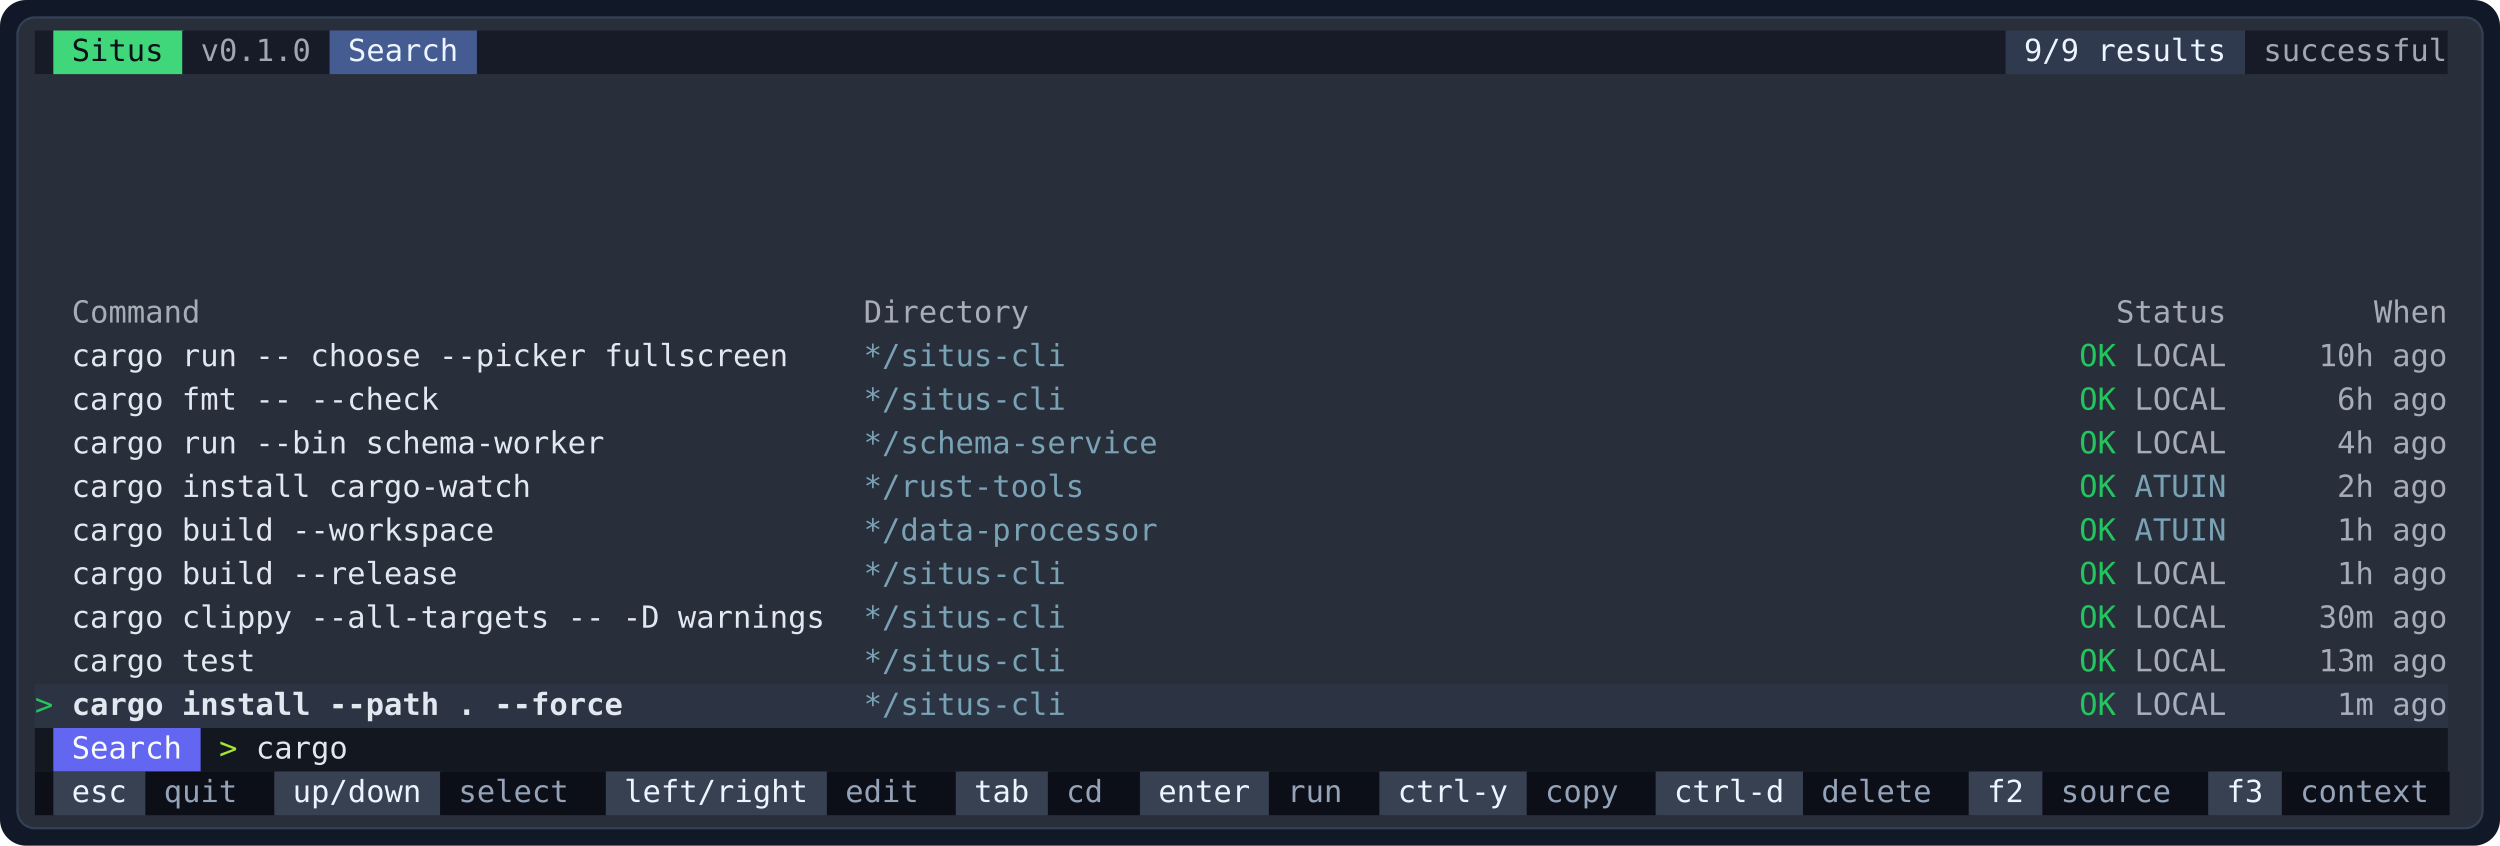
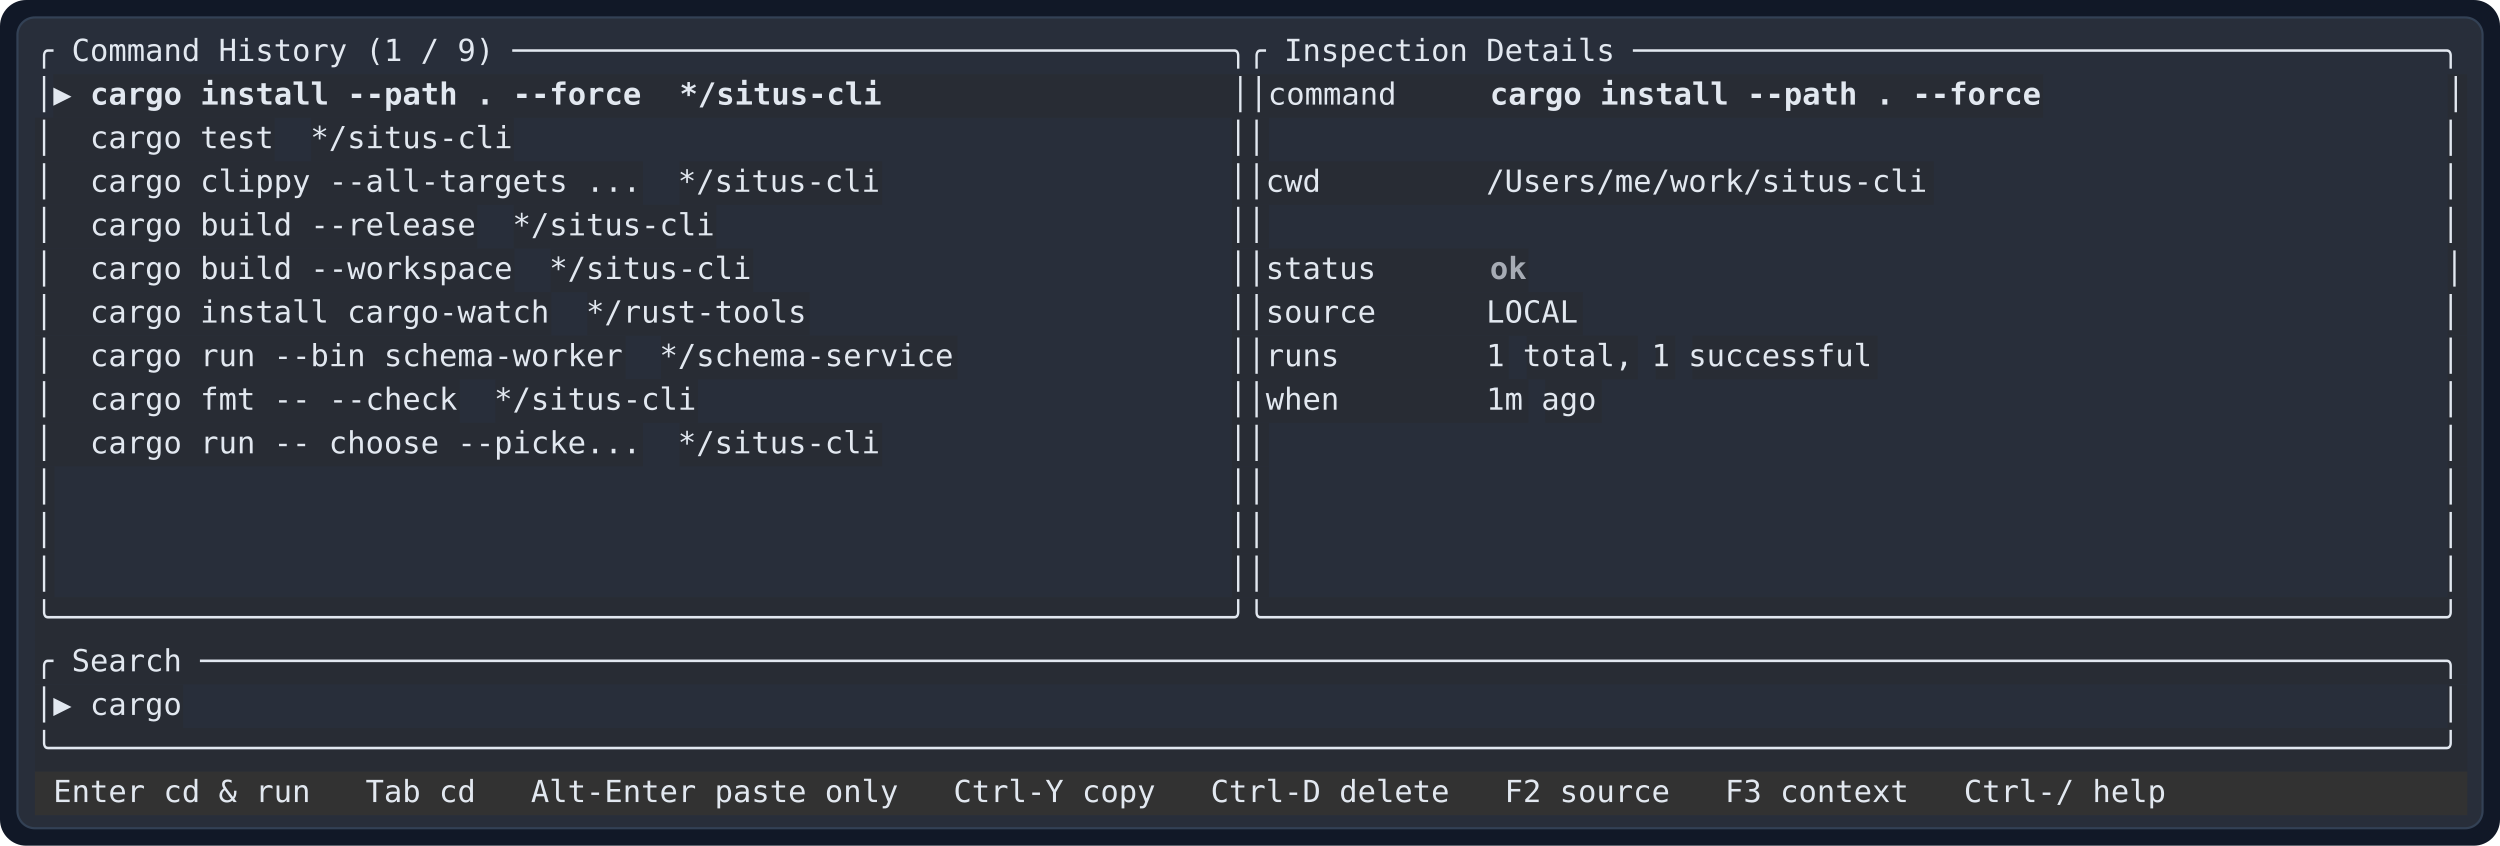
<svg xmlns="http://www.w3.org/2000/svg" width="1147" height="388" viewBox="0 0 1147 388">
  <rect width="100%" height="100%" rx="12" fill="#111827" />
  <rect x="8" y="8" width="1131" height="372" rx="8" fill="#282e3a" stroke="#334155" />
-   <rect x="16" y="14" width="9" height="20" fill="#161b27" />
-   <rect x="24.45" y="14" width="60" height="20" fill="#40d67a" />
-   <rect x="83.6" y="14" width="68" height="20" fill="#161b27" />
-   <rect x="151.2" y="14" width="68" height="20" fill="#445c91" />
-   <rect x="218.8" y="14" width="702" height="20" fill="#161b27" />
-   <rect x="920.15" y="14" width="110" height="20" fill="#303a4e" />
-   <rect x="1030" y="14" width="93" height="20" fill="#161b27" />
-   <text xml:space="preserve" x="24.45" y="28" fill="#0a0f18" opacity="1" font-family="Menlo, Monaco, Consolas, monospace" font-size="14" font-weight="500"> Situs </text>
-   <text xml:space="preserve" x="92.05" y="28" fill="#e2e8f0" opacity="0.68" font-family="Menlo, Monaco, Consolas, monospace" font-size="14" font-weight="500">v0.1.0</text>
-   <text xml:space="preserve" x="151.2" y="28" fill="#ecf4ff" opacity="1" font-family="Menlo, Monaco, Consolas, monospace" font-size="14" font-weight="500"> Search </text>
-   <text xml:space="preserve" x="920.15" y="28" fill="#ecf4ff" opacity="1" font-family="Menlo, Monaco, Consolas, monospace" font-size="14" font-weight="500"> 9/9 results </text>
-   <text xml:space="preserve" x="1038.45" y="28" fill="#e2e8f0" opacity="0.68" font-family="Menlo, Monaco, Consolas, monospace" font-size="14" font-weight="500">successful</text>
-   <text xml:space="preserve" x="32.9" y="148" fill="#e2e8f0" opacity="0.68" font-family="Menlo, Monaco, Consolas, monospace" font-size="14" font-weight="500">Command</text>
-   <text xml:space="preserve" x="396.25" y="148" fill="#e2e8f0" opacity="0.68" font-family="Menlo, Monaco, Consolas, monospace" font-size="14" font-weight="500">Directory</text>
-   <text xml:space="preserve" x="970.85" y="148" fill="#e2e8f0" opacity="0.68" font-family="Menlo, Monaco, Consolas, monospace" font-size="14" font-weight="500">Status</text>
-   <text xml:space="preserve" x="1089.15" y="148" fill="#e2e8f0" opacity="0.68" font-family="Menlo, Monaco, Consolas, monospace" font-size="14" font-weight="500">When</text>
-   <text xml:space="preserve" x="16" y="168" fill="#e2e8f0" opacity="1" font-family="Menlo, Monaco, Consolas, monospace" font-size="14" font-weight="500">  cargo run -- choose --picker fullscreen    </text>
-   <text xml:space="preserve" x="396.25" y="168" fill="#7aa2b5" opacity="1" font-family="Menlo, Monaco, Consolas, monospace" font-size="14" font-weight="500">*/situs-cli</text>
-   <text xml:space="preserve" x="953.95" y="168" fill="#22c55e" opacity="1" font-family="Menlo, Monaco, Consolas, monospace" font-size="14" font-weight="500">OK</text>
-   <text xml:space="preserve" x="979.3" y="168" fill="#e2e8f0" opacity="0.68" font-family="Menlo, Monaco, Consolas, monospace" font-size="14" font-weight="500">LOCAL</text>
-   <text xml:space="preserve" x="1063.8" y="168" fill="#e2e8f0" opacity="0.68" font-family="Menlo, Monaco, Consolas, monospace" font-size="14" font-weight="500">10h ago</text>
-   <text xml:space="preserve" x="16" y="188" fill="#e2e8f0" opacity="1" font-family="Menlo, Monaco, Consolas, monospace" font-size="14" font-weight="500">  cargo fmt -- --check                       </text>
-   <text xml:space="preserve" x="396.25" y="188" fill="#7aa2b5" opacity="1" font-family="Menlo, Monaco, Consolas, monospace" font-size="14" font-weight="500">*/situs-cli</text>
-   <text xml:space="preserve" x="953.95" y="188" fill="#22c55e" opacity="1" font-family="Menlo, Monaco, Consolas, monospace" font-size="14" font-weight="500">OK</text>
-   <text xml:space="preserve" x="979.3" y="188" fill="#e2e8f0" opacity="0.68" font-family="Menlo, Monaco, Consolas, monospace" font-size="14" font-weight="500">LOCAL</text>
-   <text xml:space="preserve" x="1072.25" y="188" fill="#e2e8f0" opacity="0.68" font-family="Menlo, Monaco, Consolas, monospace" font-size="14" font-weight="500">6h ago</text>
-   <text xml:space="preserve" x="16" y="208" fill="#e2e8f0" opacity="1" font-family="Menlo, Monaco, Consolas, monospace" font-size="14" font-weight="500">  cargo run --bin schema-worker              </text>
-   <text xml:space="preserve" x="396.25" y="208" fill="#7aa2b5" opacity="1" font-family="Menlo, Monaco, Consolas, monospace" font-size="14" font-weight="500">*/schema-service</text>
-   <text xml:space="preserve" x="953.95" y="208" fill="#22c55e" opacity="1" font-family="Menlo, Monaco, Consolas, monospace" font-size="14" font-weight="500">OK</text>
-   <text xml:space="preserve" x="979.3" y="208" fill="#e2e8f0" opacity="0.68" font-family="Menlo, Monaco, Consolas, monospace" font-size="14" font-weight="500">LOCAL</text>
-   <text xml:space="preserve" x="1072.25" y="208" fill="#e2e8f0" opacity="0.68" font-family="Menlo, Monaco, Consolas, monospace" font-size="14" font-weight="500">4h ago</text>
-   <text xml:space="preserve" x="16" y="228" fill="#e2e8f0" opacity="1" font-family="Menlo, Monaco, Consolas, monospace" font-size="14" font-weight="500">  cargo install cargo-watch                  </text>
-   <text xml:space="preserve" x="396.25" y="228" fill="#7aa2b5" opacity="1" font-family="Menlo, Monaco, Consolas, monospace" font-size="14" font-weight="500">*/rust-tools</text>
-   <text xml:space="preserve" x="953.95" y="228" fill="#22c55e" opacity="1" font-family="Menlo, Monaco, Consolas, monospace" font-size="14" font-weight="500">OK</text>
-   <text xml:space="preserve" x="979.3" y="228" fill="#7aa2b5" opacity="1" font-family="Menlo, Monaco, Consolas, monospace" font-size="14" font-weight="500">ATUIN</text>
-   <text xml:space="preserve" x="1072.25" y="228" fill="#e2e8f0" opacity="0.68" font-family="Menlo, Monaco, Consolas, monospace" font-size="14" font-weight="500">2h ago</text>
-   <text xml:space="preserve" x="16" y="248" fill="#e2e8f0" opacity="1" font-family="Menlo, Monaco, Consolas, monospace" font-size="14" font-weight="500">  cargo build --workspace                    </text>
-   <text xml:space="preserve" x="396.25" y="248" fill="#7aa2b5" opacity="1" font-family="Menlo, Monaco, Consolas, monospace" font-size="14" font-weight="500">*/data-processor</text>
-   <text xml:space="preserve" x="953.95" y="248" fill="#22c55e" opacity="1" font-family="Menlo, Monaco, Consolas, monospace" font-size="14" font-weight="500">OK</text>
-   <text xml:space="preserve" x="979.3" y="248" fill="#7aa2b5" opacity="1" font-family="Menlo, Monaco, Consolas, monospace" font-size="14" font-weight="500">ATUIN</text>
-   <text xml:space="preserve" x="1072.25" y="248" fill="#e2e8f0" opacity="0.68" font-family="Menlo, Monaco, Consolas, monospace" font-size="14" font-weight="500">1h ago</text>
-   <text xml:space="preserve" x="16" y="268" fill="#e2e8f0" opacity="1" font-family="Menlo, Monaco, Consolas, monospace" font-size="14" font-weight="500">  cargo build --release                      </text>
-   <text xml:space="preserve" x="396.25" y="268" fill="#7aa2b5" opacity="1" font-family="Menlo, Monaco, Consolas, monospace" font-size="14" font-weight="500">*/situs-cli</text>
-   <text xml:space="preserve" x="953.95" y="268" fill="#22c55e" opacity="1" font-family="Menlo, Monaco, Consolas, monospace" font-size="14" font-weight="500">OK</text>
-   <text xml:space="preserve" x="979.3" y="268" fill="#e2e8f0" opacity="0.68" font-family="Menlo, Monaco, Consolas, monospace" font-size="14" font-weight="500">LOCAL</text>
-   <text xml:space="preserve" x="1072.25" y="268" fill="#e2e8f0" opacity="0.68" font-family="Menlo, Monaco, Consolas, monospace" font-size="14" font-weight="500">1h ago</text>
-   <text xml:space="preserve" x="16" y="288" fill="#e2e8f0" opacity="1" font-family="Menlo, Monaco, Consolas, monospace" font-size="14" font-weight="500">  cargo clippy --all-targets -- -D warnings  </text>
-   <text xml:space="preserve" x="396.25" y="288" fill="#7aa2b5" opacity="1" font-family="Menlo, Monaco, Consolas, monospace" font-size="14" font-weight="500">*/situs-cli</text>
-   <text xml:space="preserve" x="953.95" y="288" fill="#22c55e" opacity="1" font-family="Menlo, Monaco, Consolas, monospace" font-size="14" font-weight="500">OK</text>
-   <text xml:space="preserve" x="979.3" y="288" fill="#e2e8f0" opacity="0.68" font-family="Menlo, Monaco, Consolas, monospace" font-size="14" font-weight="500">LOCAL</text>
-   <text xml:space="preserve" x="1063.8" y="288" fill="#e2e8f0" opacity="0.68" font-family="Menlo, Monaco, Consolas, monospace" font-size="14" font-weight="500">30m ago</text>
-   <text xml:space="preserve" x="16" y="308" fill="#e2e8f0" opacity="1" font-family="Menlo, Monaco, Consolas, monospace" font-size="14" font-weight="500">  cargo test                                 </text>
-   <text xml:space="preserve" x="396.25" y="308" fill="#7aa2b5" opacity="1" font-family="Menlo, Monaco, Consolas, monospace" font-size="14" font-weight="500">*/situs-cli</text>
-   <text xml:space="preserve" x="953.95" y="308" fill="#22c55e" opacity="1" font-family="Menlo, Monaco, Consolas, monospace" font-size="14" font-weight="500">OK</text>
-   <text xml:space="preserve" x="979.3" y="308" fill="#e2e8f0" opacity="0.68" font-family="Menlo, Monaco, Consolas, monospace" font-size="14" font-weight="500">LOCAL</text>
-   <text xml:space="preserve" x="1063.8" y="308" fill="#e2e8f0" opacity="0.68" font-family="Menlo, Monaco, Consolas, monospace" font-size="14" font-weight="500">13m ago</text>
-   <rect x="16" y="314" width="1107" height="20" fill="#2c3444" />
-   <text xml:space="preserve" x="16" y="328" fill="#22c55e" opacity="1" font-family="Menlo, Monaco, Consolas, monospace" font-size="14" font-weight="500">&gt;</text>
-   <text xml:space="preserve" x="32.9" y="328" fill="#e2e8f0" opacity="1" font-family="Menlo, Monaco, Consolas, monospace" font-size="14" font-weight="700">cargo install --path . --force</text>
-   <text xml:space="preserve" x="396.25" y="328" fill="#7aa2b5" opacity="1" font-family="Menlo, Monaco, Consolas, monospace" font-size="14" font-weight="500">*/situs-cli</text>
-   <text xml:space="preserve" x="953.95" y="328" fill="#22c55e" opacity="1" font-family="Menlo, Monaco, Consolas, monospace" font-size="14" font-weight="500">OK</text>
-   <text xml:space="preserve" x="979.3" y="328" fill="#e2e8f0" opacity="0.68" font-family="Menlo, Monaco, Consolas, monospace" font-size="14" font-weight="500">LOCAL</text>
-   <text xml:space="preserve" x="1072.25" y="328" fill="#e2e8f0" opacity="0.68" font-family="Menlo, Monaco, Consolas, monospace" font-size="14" font-weight="500">1m ago</text>
-   <rect x="16" y="334" width="9" height="20" fill="#131720" />
-   <rect x="24.45" y="334" width="68" height="20" fill="#6366f1" />
-   <rect x="92.05" y="334" width="1031" height="20" fill="#131720" />
-   <text xml:space="preserve" x="24.45" y="348" fill="#f8fafc" opacity="1" font-family="Menlo, Monaco, Consolas, monospace" font-size="14" font-weight="500"> Search </text>
-   <text xml:space="preserve" x="100.5" y="348" fill="#a3e635" opacity="1" font-family="Menlo, Monaco, Consolas, monospace" font-size="14" font-weight="500">&gt; </text>
-   <text xml:space="preserve" x="117.4" y="348" fill="#e2e8f0" opacity="1" font-family="Menlo, Monaco, Consolas, monospace" font-size="14" font-weight="500">cargo                                                                                                                   </text>
-   <rect x="16" y="354" width="9" height="20" fill="#0c0f18" />
-   <rect x="24.45" y="354" width="43" height="20" fill="#374151" />
-   <rect x="66.7" y="354" width="60" height="20" fill="#0c0f18" />
-   <rect x="125.85" y="354" width="77" height="20" fill="#374151" />
-   <rect x="201.9" y="354" width="77" height="20" fill="#0c0f18" />
-   <rect x="277.95" y="354" width="102" height="20" fill="#374151" />
-   <rect x="379.35" y="354" width="60" height="20" fill="#0c0f18" />
-   <rect x="438.5" y="354" width="43" height="20" fill="#374151" />
-   <rect x="480.75" y="354" width="43" height="20" fill="#0c0f18" />
-   <rect x="523" y="354" width="60" height="20" fill="#374151" />
-   <rect x="582.15" y="354" width="51" height="20" fill="#0c0f18" />
-   <rect x="632.85" y="354" width="68" height="20" fill="#374151" />
-   <rect x="700.45" y="354" width="60" height="20" fill="#0c0f18" />
-   <rect x="759.6" y="354" width="68" height="20" fill="#374151" />
-   <rect x="827.2" y="354" width="77" height="20" fill="#0c0f18" />
-   <rect x="903.25" y="354" width="34" height="20" fill="#374151" />
-   <rect x="937.05" y="354" width="77" height="20" fill="#0c0f18" />
-   <rect x="1013.1" y="354" width="34" height="20" fill="#374151" />
-   <rect x="1046.9" y="354" width="77" height="20" fill="#0c0f18" />
-   <text xml:space="preserve" x="24.45" y="368" fill="#ecf4ff" opacity="1" font-family="Menlo, Monaco, Consolas, monospace" font-size="14" font-weight="500"> esc </text>
-   <text xml:space="preserve" x="66.7" y="368" fill="#94a3b8" opacity="1" font-family="Menlo, Monaco, Consolas, monospace" font-size="14" font-weight="500"> quit  </text>
-   <text xml:space="preserve" x="125.85" y="368" fill="#ecf4ff" opacity="1" font-family="Menlo, Monaco, Consolas, monospace" font-size="14" font-weight="500"> up/down </text>
-   <text xml:space="preserve" x="201.9" y="368" fill="#94a3b8" opacity="1" font-family="Menlo, Monaco, Consolas, monospace" font-size="14" font-weight="500"> select  </text>
-   <text xml:space="preserve" x="277.95" y="368" fill="#ecf4ff" opacity="1" font-family="Menlo, Monaco, Consolas, monospace" font-size="14" font-weight="500"> left/right </text>
-   <text xml:space="preserve" x="379.35" y="368" fill="#94a3b8" opacity="1" font-family="Menlo, Monaco, Consolas, monospace" font-size="14" font-weight="500"> edit  </text>
-   <text xml:space="preserve" x="438.5" y="368" fill="#ecf4ff" opacity="1" font-family="Menlo, Monaco, Consolas, monospace" font-size="14" font-weight="500"> tab </text>
-   <text xml:space="preserve" x="480.75" y="368" fill="#94a3b8" opacity="1" font-family="Menlo, Monaco, Consolas, monospace" font-size="14" font-weight="500"> cd  </text>
-   <text xml:space="preserve" x="523" y="368" fill="#ecf4ff" opacity="1" font-family="Menlo, Monaco, Consolas, monospace" font-size="14" font-weight="500"> enter </text>
-   <text xml:space="preserve" x="582.15" y="368" fill="#94a3b8" opacity="1" font-family="Menlo, Monaco, Consolas, monospace" font-size="14" font-weight="500"> run  </text>
-   <text xml:space="preserve" x="632.85" y="368" fill="#ecf4ff" opacity="1" font-family="Menlo, Monaco, Consolas, monospace" font-size="14" font-weight="500"> ctrl-y </text>
-   <text xml:space="preserve" x="700.45" y="368" fill="#94a3b8" opacity="1" font-family="Menlo, Monaco, Consolas, monospace" font-size="14" font-weight="500"> copy  </text>
-   <text xml:space="preserve" x="759.6" y="368" fill="#ecf4ff" opacity="1" font-family="Menlo, Monaco, Consolas, monospace" font-size="14" font-weight="500"> ctrl-d </text>
-   <text xml:space="preserve" x="827.2" y="368" fill="#94a3b8" opacity="1" font-family="Menlo, Monaco, Consolas, monospace" font-size="14" font-weight="500"> delete  </text>
-   <text xml:space="preserve" x="903.25" y="368" fill="#ecf4ff" opacity="1" font-family="Menlo, Monaco, Consolas, monospace" font-size="14" font-weight="500"> f2 </text>
-   <text xml:space="preserve" x="937.05" y="368" fill="#94a3b8" opacity="1" font-family="Menlo, Monaco, Consolas, monospace" font-size="14" font-weight="500"> source  </text>
-   <text xml:space="preserve" x="1013.1" y="368" fill="#ecf4ff" opacity="1" font-family="Menlo, Monaco, Consolas, monospace" font-size="14" font-weight="500"> f3 </text>
-   <text xml:space="preserve" x="1046.9" y="368" fill="#94a3b8" opacity="1" font-family="Menlo, Monaco, Consolas, monospace" font-size="14" font-weight="500"> context </text>
+   <text xml:space="preserve" x="16" y="28" fill="#e2e8f0" opacity="1" font-family="Menlo, Monaco, Consolas, monospace" font-size="14" font-weight="500">╭ Command History (1 / 9) ───────────────────────────────────────╮╭ Inspection Details ────────────────────────────────────────────╮</text>
+   <rect x="24.45" y="34" width="913" height="20" fill="#282c34" />
+   <rect x="1122.95" y="34" width="9" height="20" fill="#282c34" />
+   <text xml:space="preserve" x="16" y="48" fill="#e2e8f0" opacity="1" font-family="Menlo, Monaco, Consolas, monospace" font-size="14" font-weight="500">│▶ </text>
+   <text xml:space="preserve" x="41.35" y="48" fill="#e2e8f0" opacity="1" font-family="Menlo, Monaco, Consolas, monospace" font-size="14" font-weight="700">cargo install --path . --force</text>
+   <text xml:space="preserve" x="311.75" y="48" fill="#e2e8f0" opacity="1" font-family="Menlo, Monaco, Consolas, monospace" font-size="14" font-weight="700">*/situs-cli</text>
+   <text xml:space="preserve" x="404.7" y="48" fill="#e2e8f0" opacity="1" font-family="Menlo, Monaco, Consolas, monospace" font-size="14" font-weight="500">                   ││command     </text>
+   <text xml:space="preserve" x="683.55" y="48" fill="#e2e8f0" opacity="1" font-family="Menlo, Monaco, Consolas, monospace" font-size="14" font-weight="700">cargo install --path . --force</text>
+   <text xml:space="preserve" x="937.05" y="48" fill="#e2e8f0" opacity="1" font-family="Menlo, Monaco, Consolas, monospace" font-size="14" font-weight="500">                      │</text>
+   <rect x="16" y="54" width="110" height="20" fill="#282c34" />
+   <rect x="142.75" y="54" width="93" height="20" fill="#282c34" />
+   <rect x="565.25" y="54" width="17" height="20" fill="#282c34" />
+   <rect x="1122.95" y="54" width="9" height="20" fill="#282c34" />
+   <text xml:space="preserve" x="16" y="68" fill="#e2e8f0" opacity="1" font-family="Menlo, Monaco, Consolas, monospace" font-size="14" font-weight="500">│  cargo test  */situs-cli                                       ││                                                                │</text>
+   <rect x="16" y="74" width="279" height="20" fill="#282c34" />
+   <rect x="311.75" y="74" width="93" height="20" fill="#282c34" />
+   <rect x="565.25" y="74" width="322" height="20" fill="#282c34" />
+   <rect x="1122.95" y="74" width="9" height="20" fill="#282c34" />
+   <text xml:space="preserve" x="16" y="88" fill="#e2e8f0" opacity="1" font-family="Menlo, Monaco, Consolas, monospace" font-size="14" font-weight="500">│  cargo clippy --all-targets ...  */situs-cli                   ││cwd         /Users/me/work/situs-cli                            │</text>
+   <rect x="16" y="94" width="203" height="20" fill="#282c34" />
+   <rect x="235.7" y="94" width="93" height="20" fill="#282c34" />
+   <rect x="565.25" y="94" width="17" height="20" fill="#282c34" />
+   <rect x="1122.95" y="94" width="9" height="20" fill="#282c34" />
+   <text xml:space="preserve" x="16" y="108" fill="#e2e8f0" opacity="1" font-family="Menlo, Monaco, Consolas, monospace" font-size="14" font-weight="500">│  cargo build --release  */situs-cli                            ││                                                                │</text>
+   <rect x="16" y="114" width="220" height="20" fill="#282c34" />
+   <rect x="252.6" y="114" width="93" height="20" fill="#282c34" />
+   <rect x="565.25" y="114" width="136" height="20" fill="#282c34" />
+   <rect x="1122.95" y="114" width="9" height="20" fill="#282c34" />
+   <text xml:space="preserve" x="16" y="128" fill="#e2e8f0" opacity="1" font-family="Menlo, Monaco, Consolas, monospace" font-size="14" font-weight="500">│  cargo build --workspace  */situs-cli                          ││status      </text>
+   <text xml:space="preserve" x="683.55" y="128" fill="#e2e8f0" opacity="0.68" font-family="Menlo, Monaco, Consolas, monospace" font-size="14" font-weight="700">ok</text>
+   <text xml:space="preserve" x="700.45" y="128" fill="#e2e8f0" opacity="1" font-family="Menlo, Monaco, Consolas, monospace" font-size="14" font-weight="500">                                                  │</text>
+   <rect x="16" y="134" width="237" height="20" fill="#282c34" />
+   <rect x="269.5" y="134" width="102" height="20" fill="#282c34" />
+   <rect x="565.25" y="134" width="161" height="20" fill="#282c34" />
+   <rect x="1122.95" y="134" width="9" height="20" fill="#282c34" />
+   <text xml:space="preserve" x="16" y="148" fill="#e2e8f0" opacity="1" font-family="Menlo, Monaco, Consolas, monospace" font-size="14" font-weight="500">│  cargo install cargo-watch  */rust-tools                       ││source      LOCAL                                               │</text>
+   <rect x="16" y="154" width="271" height="20" fill="#282c34" />
+   <rect x="303.3" y="154" width="136" height="20" fill="#282c34" />
+   <rect x="565.25" y="154" width="127" height="20" fill="#282c34" />
+   <rect x="700.45" y="154" width="51" height="20" fill="#282c34" />
+   <rect x="759.6" y="154" width="9" height="20" fill="#282c34" />
+   <rect x="776.5" y="154" width="85" height="20" fill="#282c34" />
+   <rect x="1122.95" y="154" width="9" height="20" fill="#282c34" />
+   <text xml:space="preserve" x="16" y="168" fill="#e2e8f0" opacity="1" font-family="Menlo, Monaco, Consolas, monospace" font-size="14" font-weight="500">│  cargo run --bin schema-worker  */schema-service               ││runs        1 total, 1 successful                               │</text>
+   <rect x="16" y="174" width="195" height="20" fill="#282c34" />
+   <rect x="227.25" y="174" width="93" height="20" fill="#282c34" />
+   <rect x="565.25" y="174" width="136" height="20" fill="#282c34" />
+   <rect x="708.9" y="174" width="26" height="20" fill="#282c34" />
+   <rect x="1122.95" y="174" width="9" height="20" fill="#282c34" />
+   <text xml:space="preserve" x="16" y="188" fill="#e2e8f0" opacity="1" font-family="Menlo, Monaco, Consolas, monospace" font-size="14" font-weight="500">│  cargo fmt -- --check  */situs-cli                             ││when        1m ago                                              │</text>
+   <rect x="16" y="194" width="279" height="20" fill="#282c34" />
+   <rect x="311.75" y="194" width="93" height="20" fill="#282c34" />
+   <rect x="565.25" y="194" width="17" height="20" fill="#282c34" />
+   <rect x="1122.95" y="194" width="9" height="20" fill="#282c34" />
+   <text xml:space="preserve" x="16" y="208" fill="#e2e8f0" opacity="1" font-family="Menlo, Monaco, Consolas, monospace" font-size="14" font-weight="500">│  cargo run -- choose --picke...  */situs-cli                   ││                                                                │</text>
+   <rect x="16" y="214" width="9" height="20" fill="#282c34" />
+   <rect x="565.25" y="214" width="17" height="20" fill="#282c34" />
+   <rect x="1122.95" y="214" width="9" height="20" fill="#282c34" />
+   <text xml:space="preserve" x="16" y="228" fill="#e2e8f0" opacity="1" font-family="Menlo, Monaco, Consolas, monospace" font-size="14" font-weight="500">│                                                                ││                                                                │</text>
+   <rect x="16" y="234" width="9" height="20" fill="#282c34" />
+   <rect x="565.25" y="234" width="17" height="20" fill="#282c34" />
+   <rect x="1122.95" y="234" width="9" height="20" fill="#282c34" />
+   <text xml:space="preserve" x="16" y="248" fill="#e2e8f0" opacity="1" font-family="Menlo, Monaco, Consolas, monospace" font-size="14" font-weight="500">│                                                                ││                                                                │</text>
+   <rect x="16" y="254" width="9" height="20" fill="#282c34" />
+   <rect x="565.25" y="254" width="17" height="20" fill="#282c34" />
+   <rect x="1122.95" y="254" width="9" height="20" fill="#282c34" />
+   <text xml:space="preserve" x="16" y="268" fill="#e2e8f0" opacity="1" font-family="Menlo, Monaco, Consolas, monospace" font-size="14" font-weight="500">│                                                                ││                                                                │</text>
+   <rect x="16" y="274" width="1116" height="20" fill="#282c34" />
+   <text xml:space="preserve" x="16" y="288" fill="#e2e8f0" opacity="1" font-family="Menlo, Monaco, Consolas, monospace" font-size="14" font-weight="500">╰────────────────────────────────────────────────────────────────╯╰────────────────────────────────────────────────────────────────╯</text>
+   <rect x="16" y="294" width="1116" height="20" fill="#282c34" />
+   <text xml:space="preserve" x="16" y="308" fill="#e2e8f0" opacity="1" font-family="Menlo, Monaco, Consolas, monospace" font-size="14" font-weight="500">╭ Search ──────────────────────────────────────────────────────────────────────────────────────────────────────────────────────────╮</text>
+   <rect x="16" y="314" width="68" height="20" fill="#282c34" />
+   <rect x="1122.95" y="314" width="9" height="20" fill="#282c34" />
+   <text xml:space="preserve" x="16" y="328" fill="#e2e8f0" opacity="1" font-family="Menlo, Monaco, Consolas, monospace" font-size="14" font-weight="500">│▶ cargo                                                                                                                           │</text>
+   <rect x="16" y="334" width="1116" height="20" fill="#282c34" />
+   <text xml:space="preserve" x="16" y="348" fill="#e2e8f0" opacity="1" font-family="Menlo, Monaco, Consolas, monospace" font-size="14" font-weight="500">╰──────────────────────────────────────────────────────────────────────────────────────────────────────────────────────────────────╯</text>
+   <rect x="16" y="354" width="1116" height="20" fill="#323232" />
+   <text xml:space="preserve" x="16" y="368" fill="#e2e8f0" opacity="1" font-family="Menlo, Monaco, Consolas, monospace" font-size="14" font-weight="500"> Enter cd &amp; run   Tab cd   Alt-Enter paste only   Ctrl-Y copy   Ctrl-D delete   F2 source   F3 context   Ctrl-/ help                </text>
</svg>
